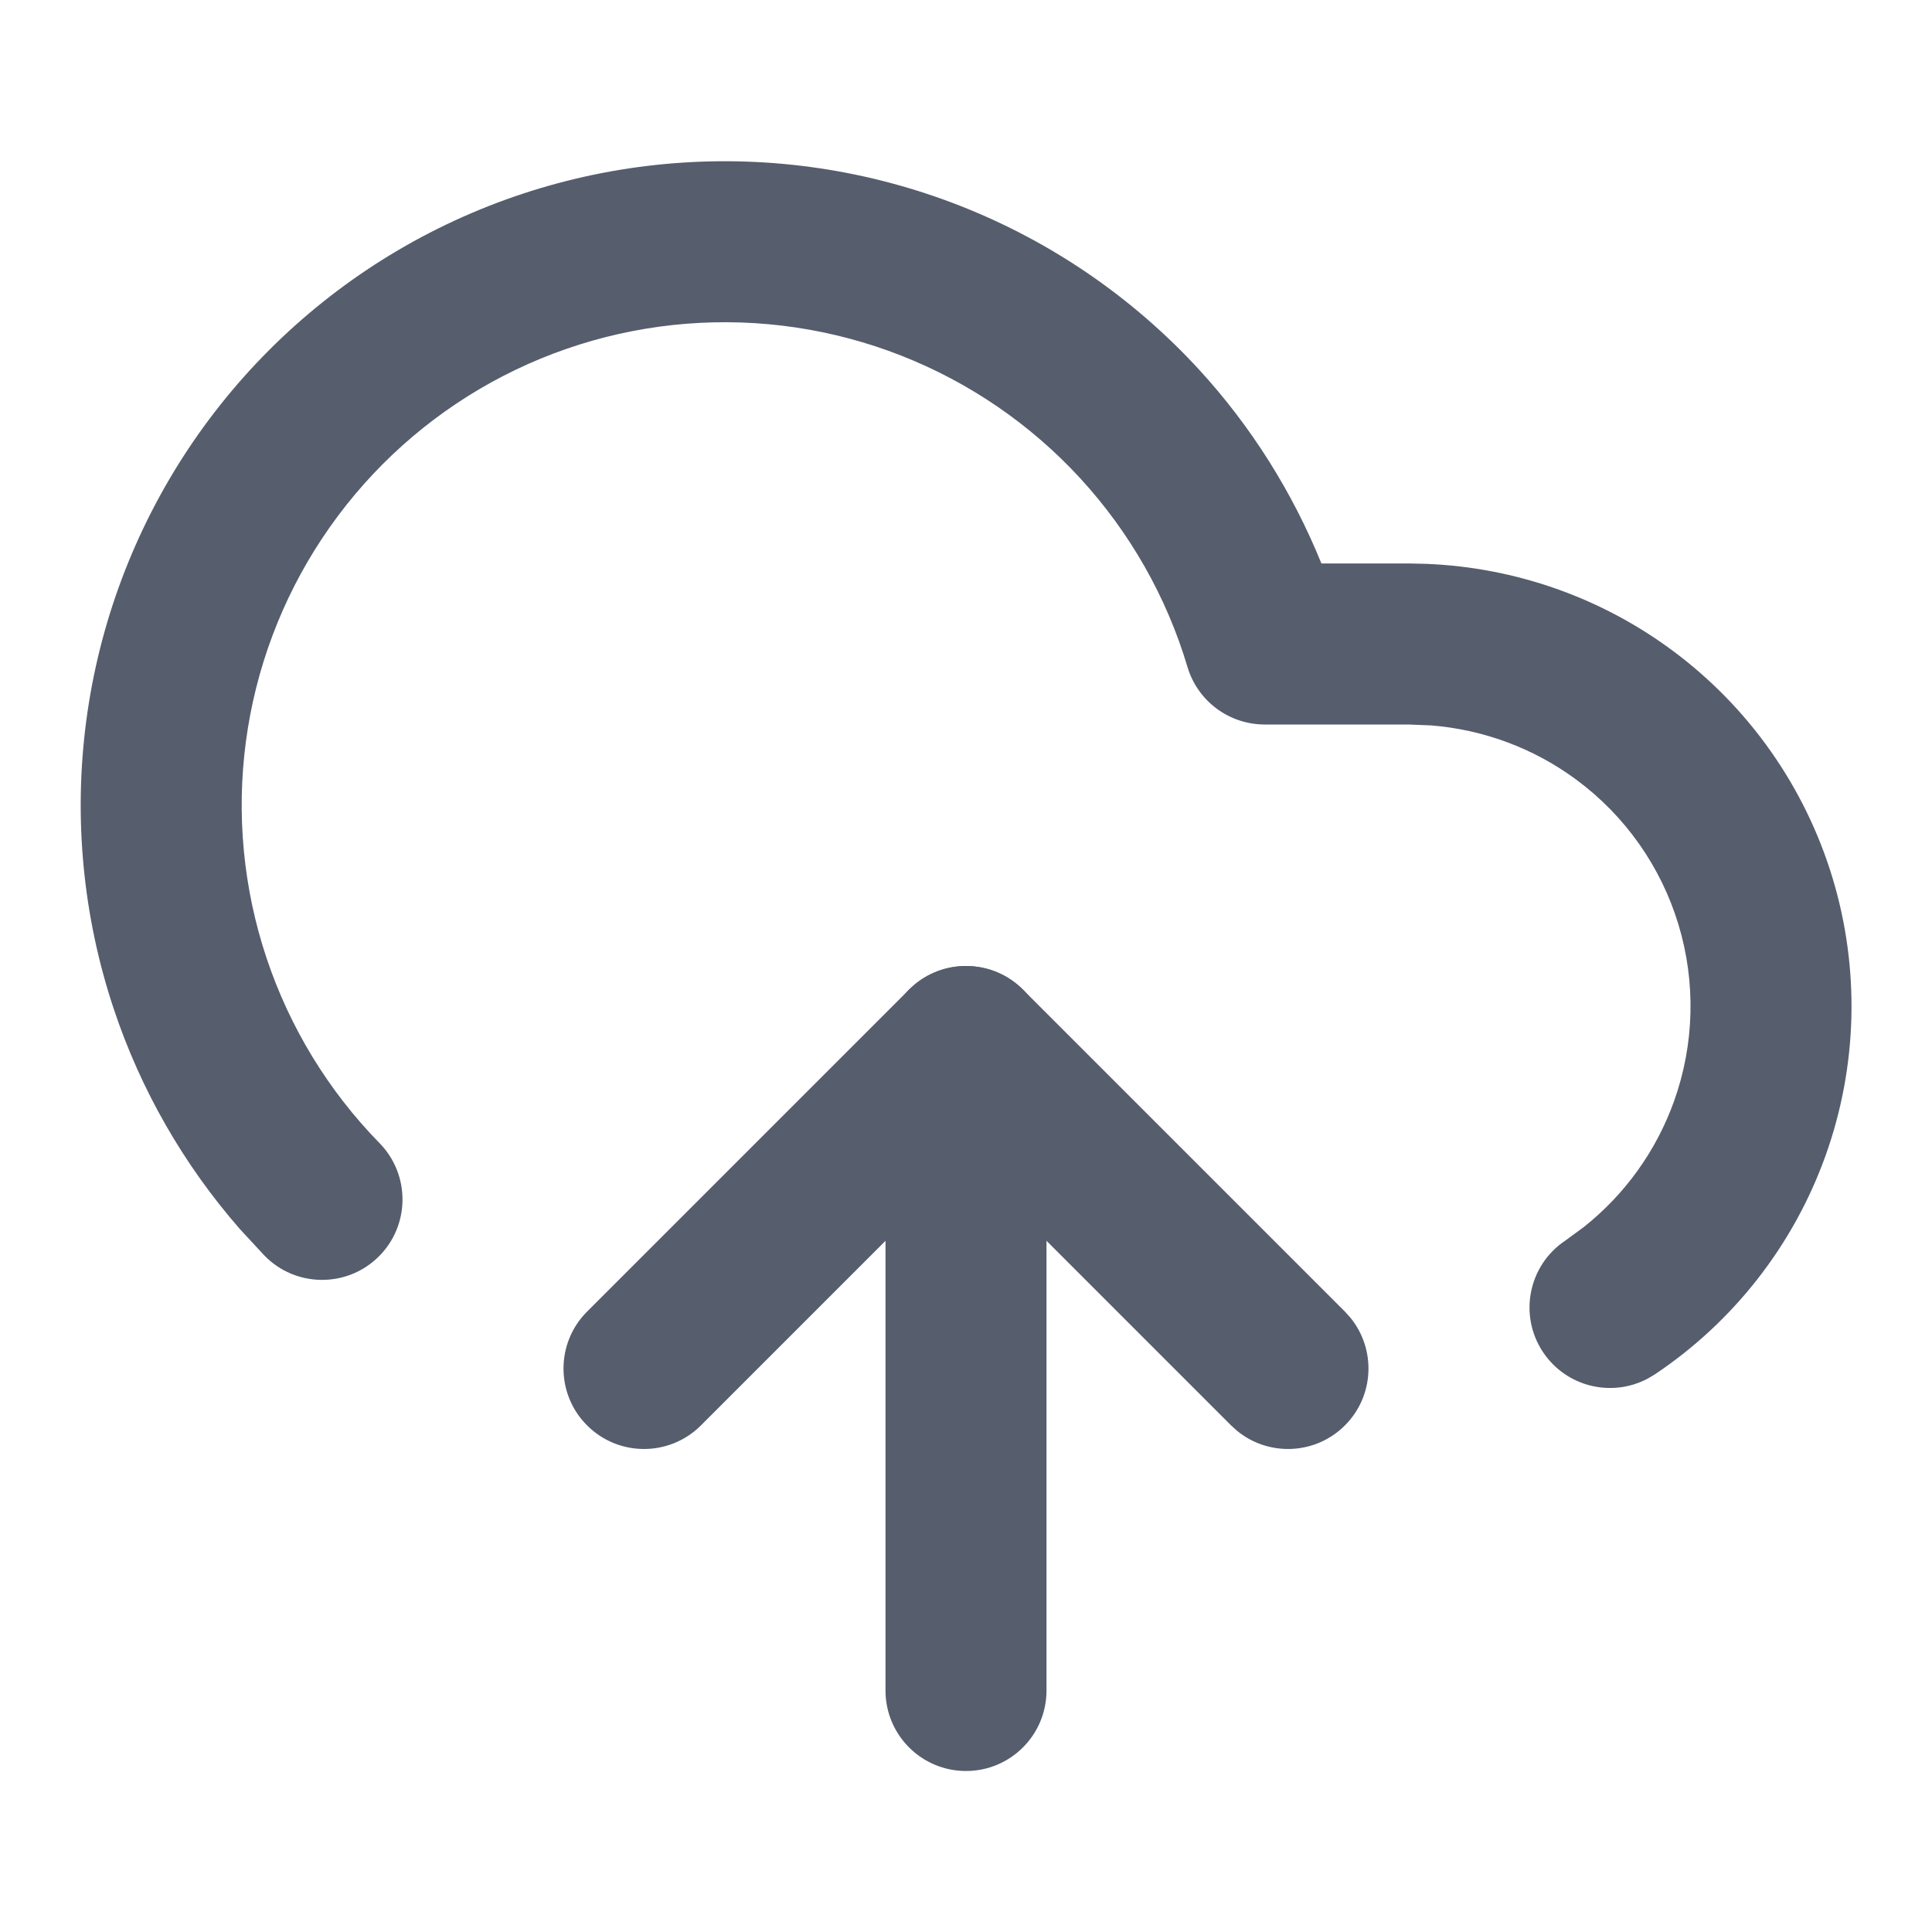
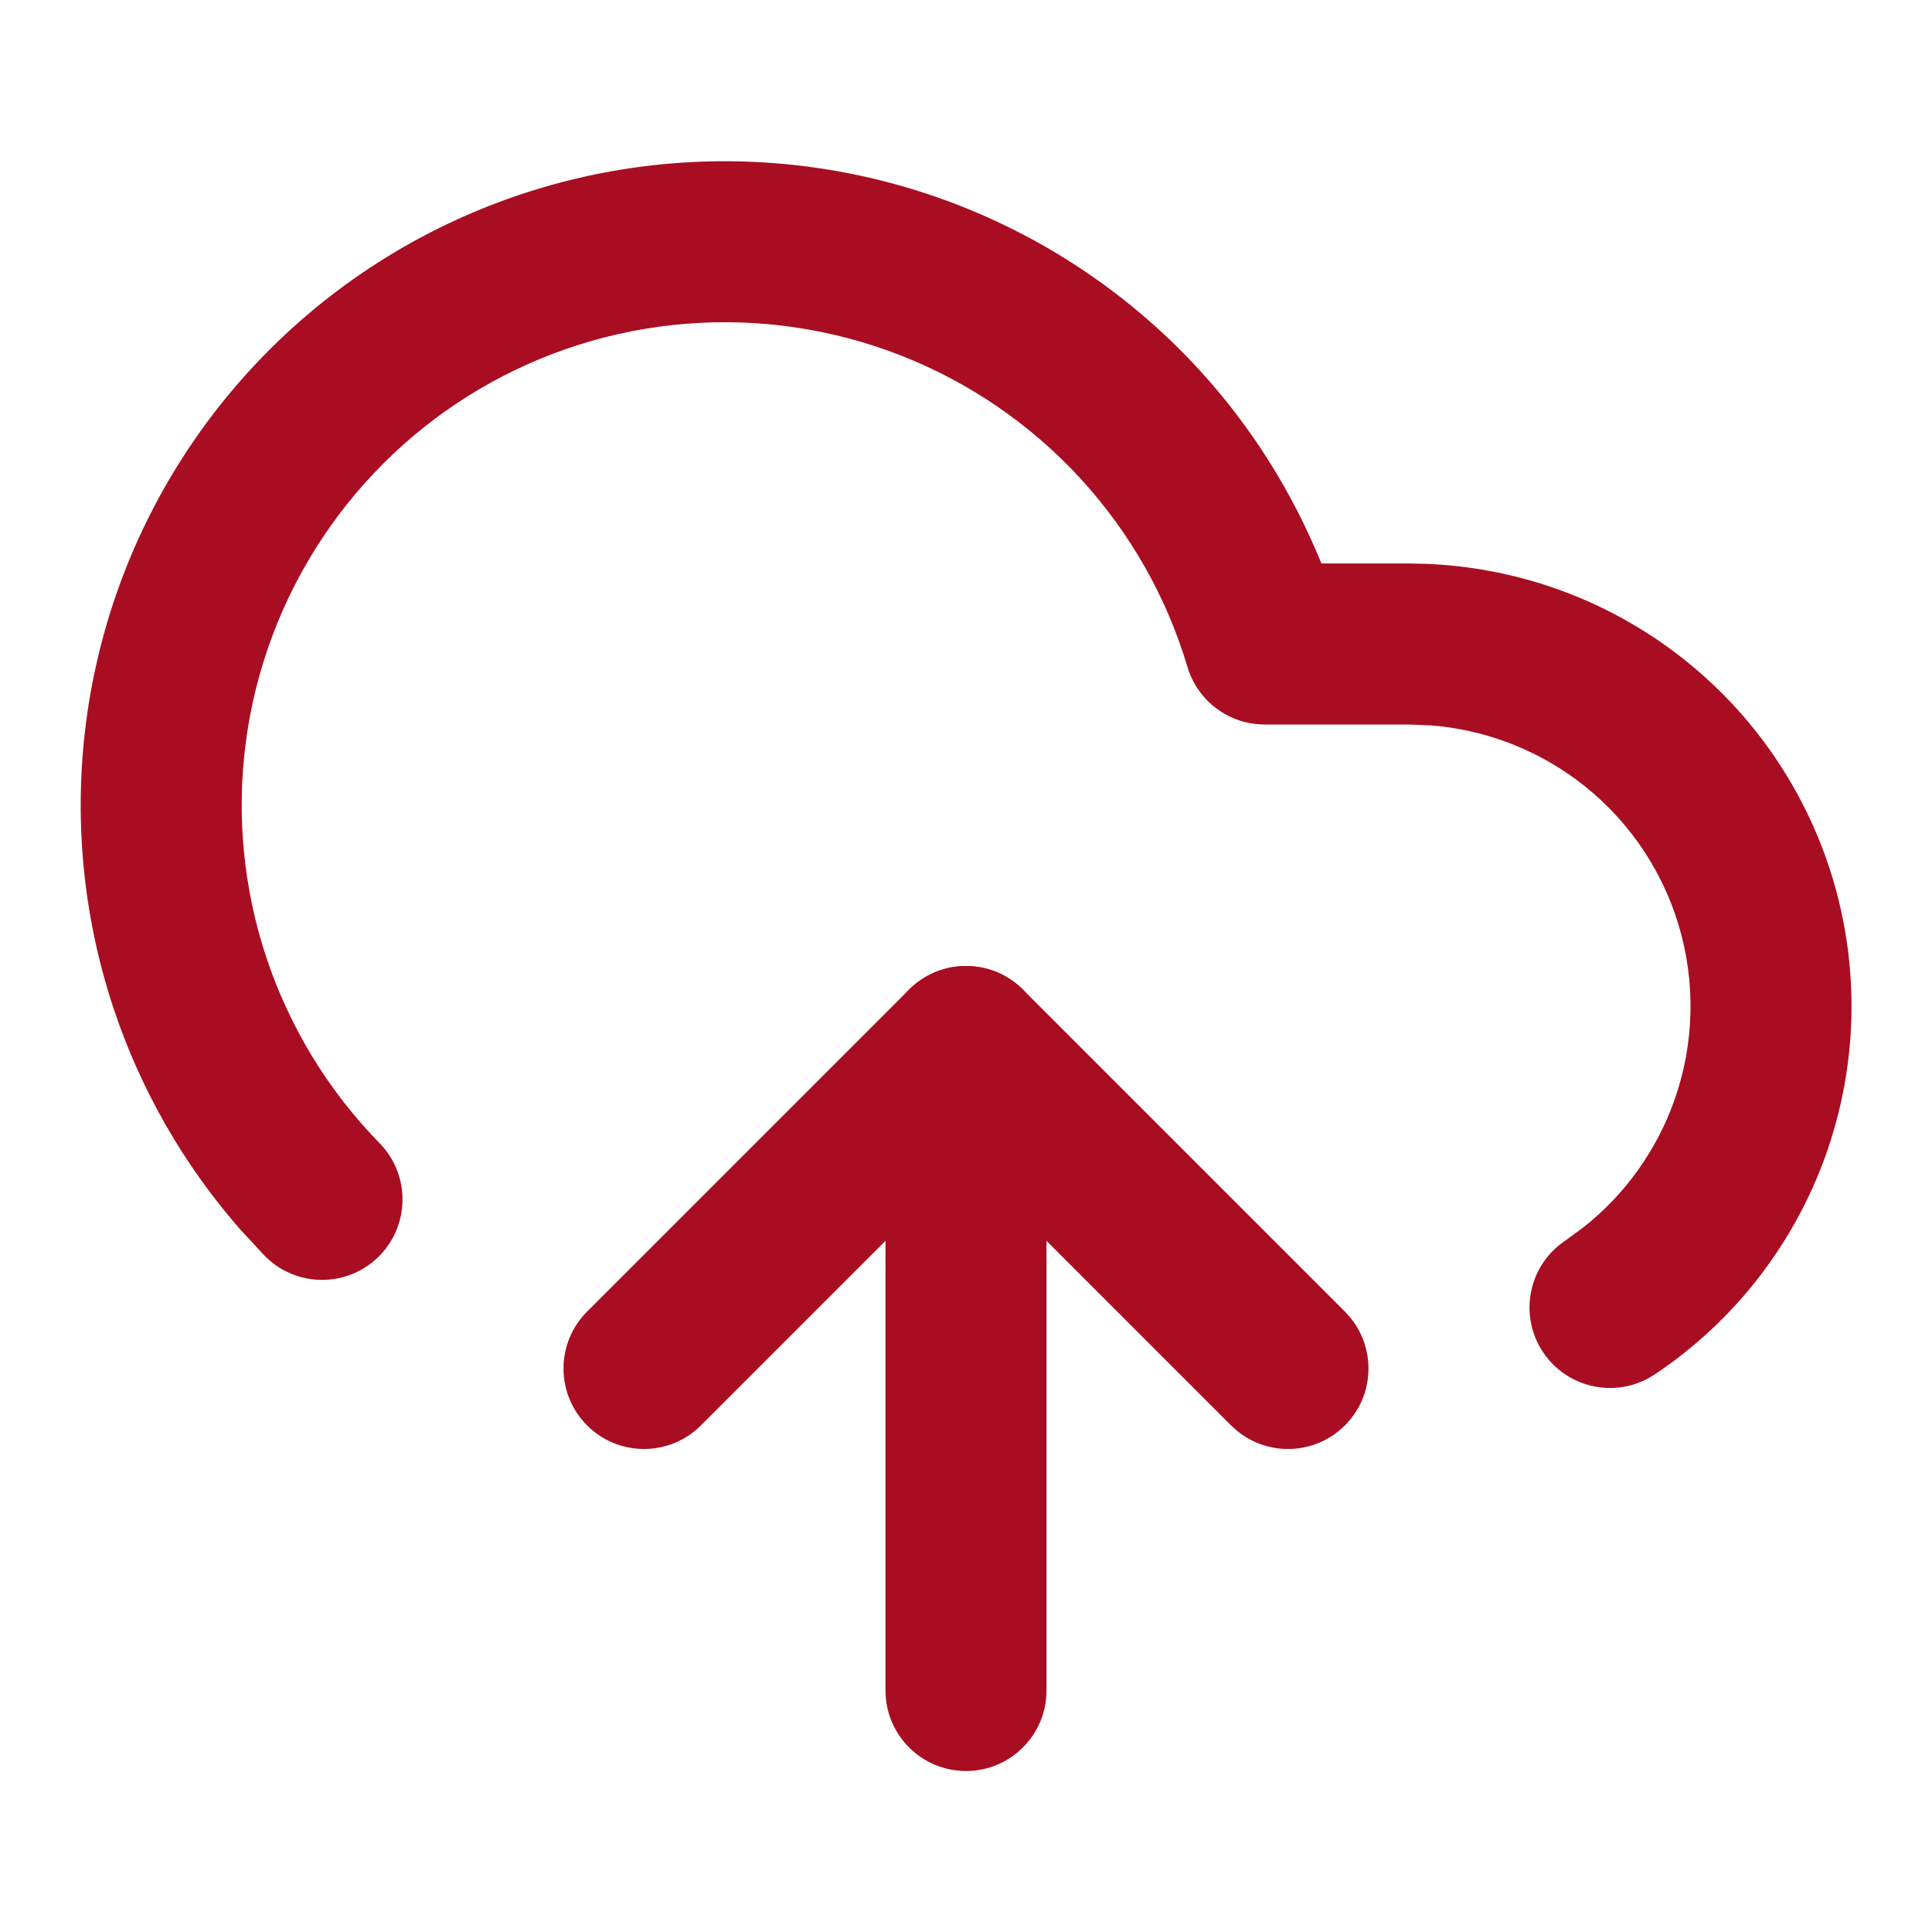
<svg xmlns="http://www.w3.org/2000/svg" width="48" height="48" viewBox="0 0 48 48" fill="none">
-   <path d="M22 42L22 26C22 24.895 22.895 24 24 24C25.105 24 26 24.895 26 26L26 42C26 43.105 25.105 44 24 44C22.895 44 22 43.105 22 42Z" fill="#565D6D" />
-   <path d="M16.74 4.056C19.16 3.864 21.593 4.226 23.853 5.113C26.113 6 28.142 7.39 29.785 9.177C31.084 10.591 32.111 12.227 32.83 13.999L34.999 13.999L35.441 14.009C37.645 14.098 39.777 14.845 41.554 16.164C43.45 17.569 44.842 19.548 45.527 21.806C46.212 24.065 46.152 26.484 45.357 28.707C44.562 30.929 43.073 32.837 41.111 34.148L40.935 34.252C40.039 34.727 38.913 34.456 38.337 33.595C37.724 32.677 37.971 31.435 38.89 30.822L39.343 30.49C40.368 29.679 41.148 28.596 41.591 27.359C42.097 25.945 42.136 24.405 41.7 22.968C41.265 21.531 40.378 20.271 39.171 19.377C38.116 18.594 36.864 18.128 35.562 18.023L34.999 18H31.419C30.535 17.999 29.756 17.419 29.503 16.572C28.983 14.827 28.071 13.225 26.839 11.884C25.607 10.544 24.085 9.501 22.39 8.835C20.695 8.17 18.871 7.899 17.056 8.043C15.241 8.187 13.482 8.741 11.913 9.666C10.345 10.59 9.007 11.861 8.001 13.379C6.996 14.896 6.348 16.623 6.109 18.427C5.869 20.232 6.045 22.069 6.62 23.796C7.196 25.524 8.156 27.099 9.429 28.4C10.201 29.189 10.189 30.456 9.4 31.228C8.611 32.001 7.344 31.986 6.572 31.197L5.954 30.529C4.561 28.933 3.495 27.076 2.824 25.06C2.057 22.757 1.825 20.309 2.144 17.902C2.463 15.495 3.327 13.193 4.667 11.169C6.008 9.146 7.792 7.453 9.884 6.22C11.976 4.988 14.32 4.248 16.74 4.056Z" fill="#565D6D" />
-   <path d="M22.738 24.449C23.524 23.809 24.682 23.854 25.414 24.586L33.414 32.586L33.551 32.738C34.191 33.524 34.146 34.682 33.414 35.414C32.682 36.146 31.524 36.192 30.738 35.551L30.586 35.414L24 28.828L17.414 35.414C16.633 36.195 15.367 36.195 14.586 35.414C13.805 34.633 13.805 33.367 14.586 32.586L22.586 24.586L22.738 24.449Z" fill="#565D6D" />
+   <path d="M22 42L22 26C22 24.895 22.895 24 24 24C25.105 24 26 24.895 26 26L26 42C26 43.105 25.105 44 24 44C22.895 44 22 43.105 22 42Z" fill="#A90D22" />
+   <path d="M16.74 4.056C19.16 3.864 21.593 4.226 23.853 5.113C26.113 6 28.142 7.39 29.785 9.177C31.084 10.591 32.111 12.227 32.83 13.999L34.999 13.999L35.441 14.009C37.645 14.098 39.777 14.845 41.554 16.164C43.45 17.569 44.842 19.548 45.527 21.806C46.212 24.065 46.152 26.484 45.357 28.707C44.562 30.929 43.073 32.837 41.111 34.148L40.935 34.252C40.039 34.727 38.913 34.456 38.337 33.595C37.724 32.677 37.971 31.435 38.89 30.822L39.343 30.49C40.368 29.679 41.148 28.596 41.591 27.359C42.097 25.945 42.136 24.405 41.7 22.968C41.265 21.531 40.378 20.271 39.171 19.377C38.116 18.594 36.864 18.128 35.562 18.023L34.999 18H31.419C30.535 17.999 29.756 17.419 29.503 16.572C28.983 14.827 28.071 13.225 26.839 11.884C25.607 10.544 24.085 9.501 22.39 8.835C20.695 8.17 18.871 7.899 17.056 8.043C15.241 8.187 13.482 8.741 11.913 9.666C10.345 10.59 9.007 11.861 8.001 13.379C6.996 14.896 6.348 16.623 6.109 18.427C5.869 20.232 6.045 22.069 6.62 23.796C7.196 25.524 8.156 27.099 9.429 28.4C10.201 29.189 10.189 30.456 9.4 31.228C8.611 32.001 7.344 31.986 6.572 31.197L5.954 30.529C4.561 28.933 3.495 27.076 2.824 25.06C2.057 22.757 1.825 20.309 2.144 17.902C2.463 15.495 3.327 13.193 4.667 11.169C6.008 9.146 7.792 7.453 9.884 6.22C11.976 4.988 14.32 4.248 16.74 4.056Z" fill="#A90D22" />
+   <path d="M22.738 24.449C23.524 23.809 24.682 23.854 25.414 24.586L33.414 32.586L33.551 32.738C34.191 33.524 34.146 34.682 33.414 35.414C32.682 36.146 31.524 36.192 30.738 35.551L30.586 35.414L24 28.828L17.414 35.414C16.633 36.195 15.367 36.195 14.586 35.414C13.805 34.633 13.805 33.367 14.586 32.586L22.586 24.586L22.738 24.449Z" fill="#A90D22" />
</svg>
